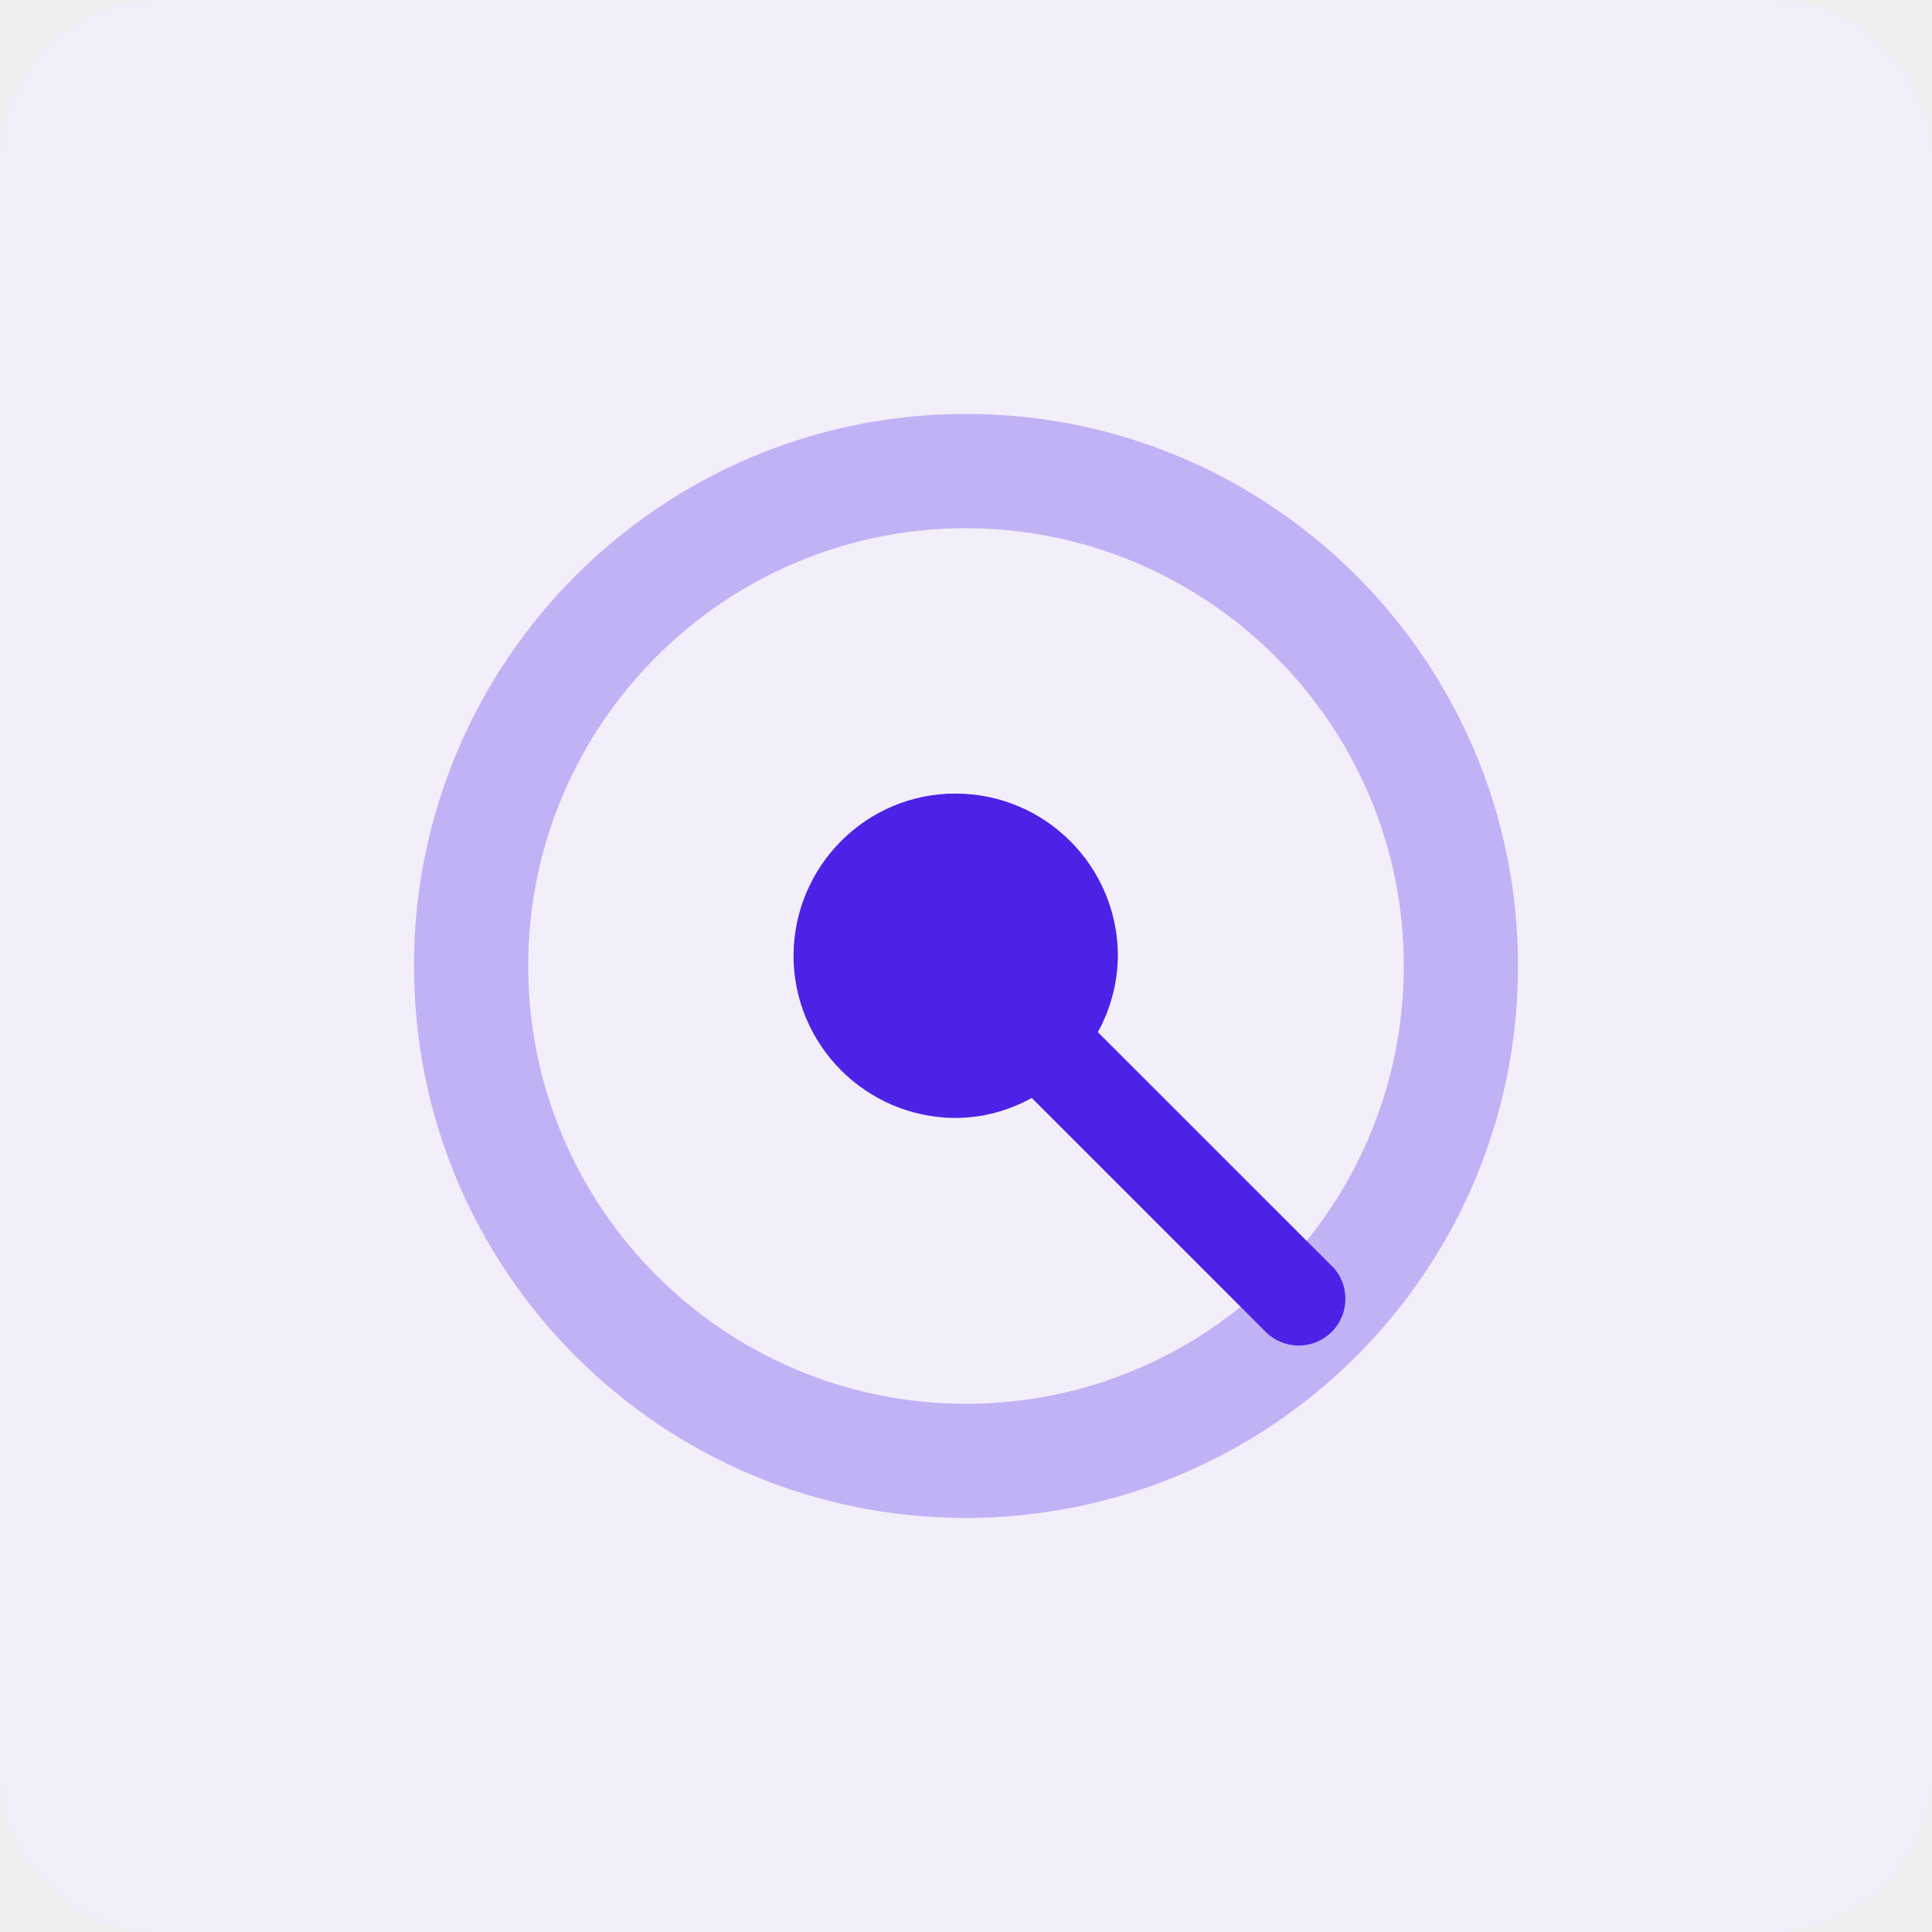
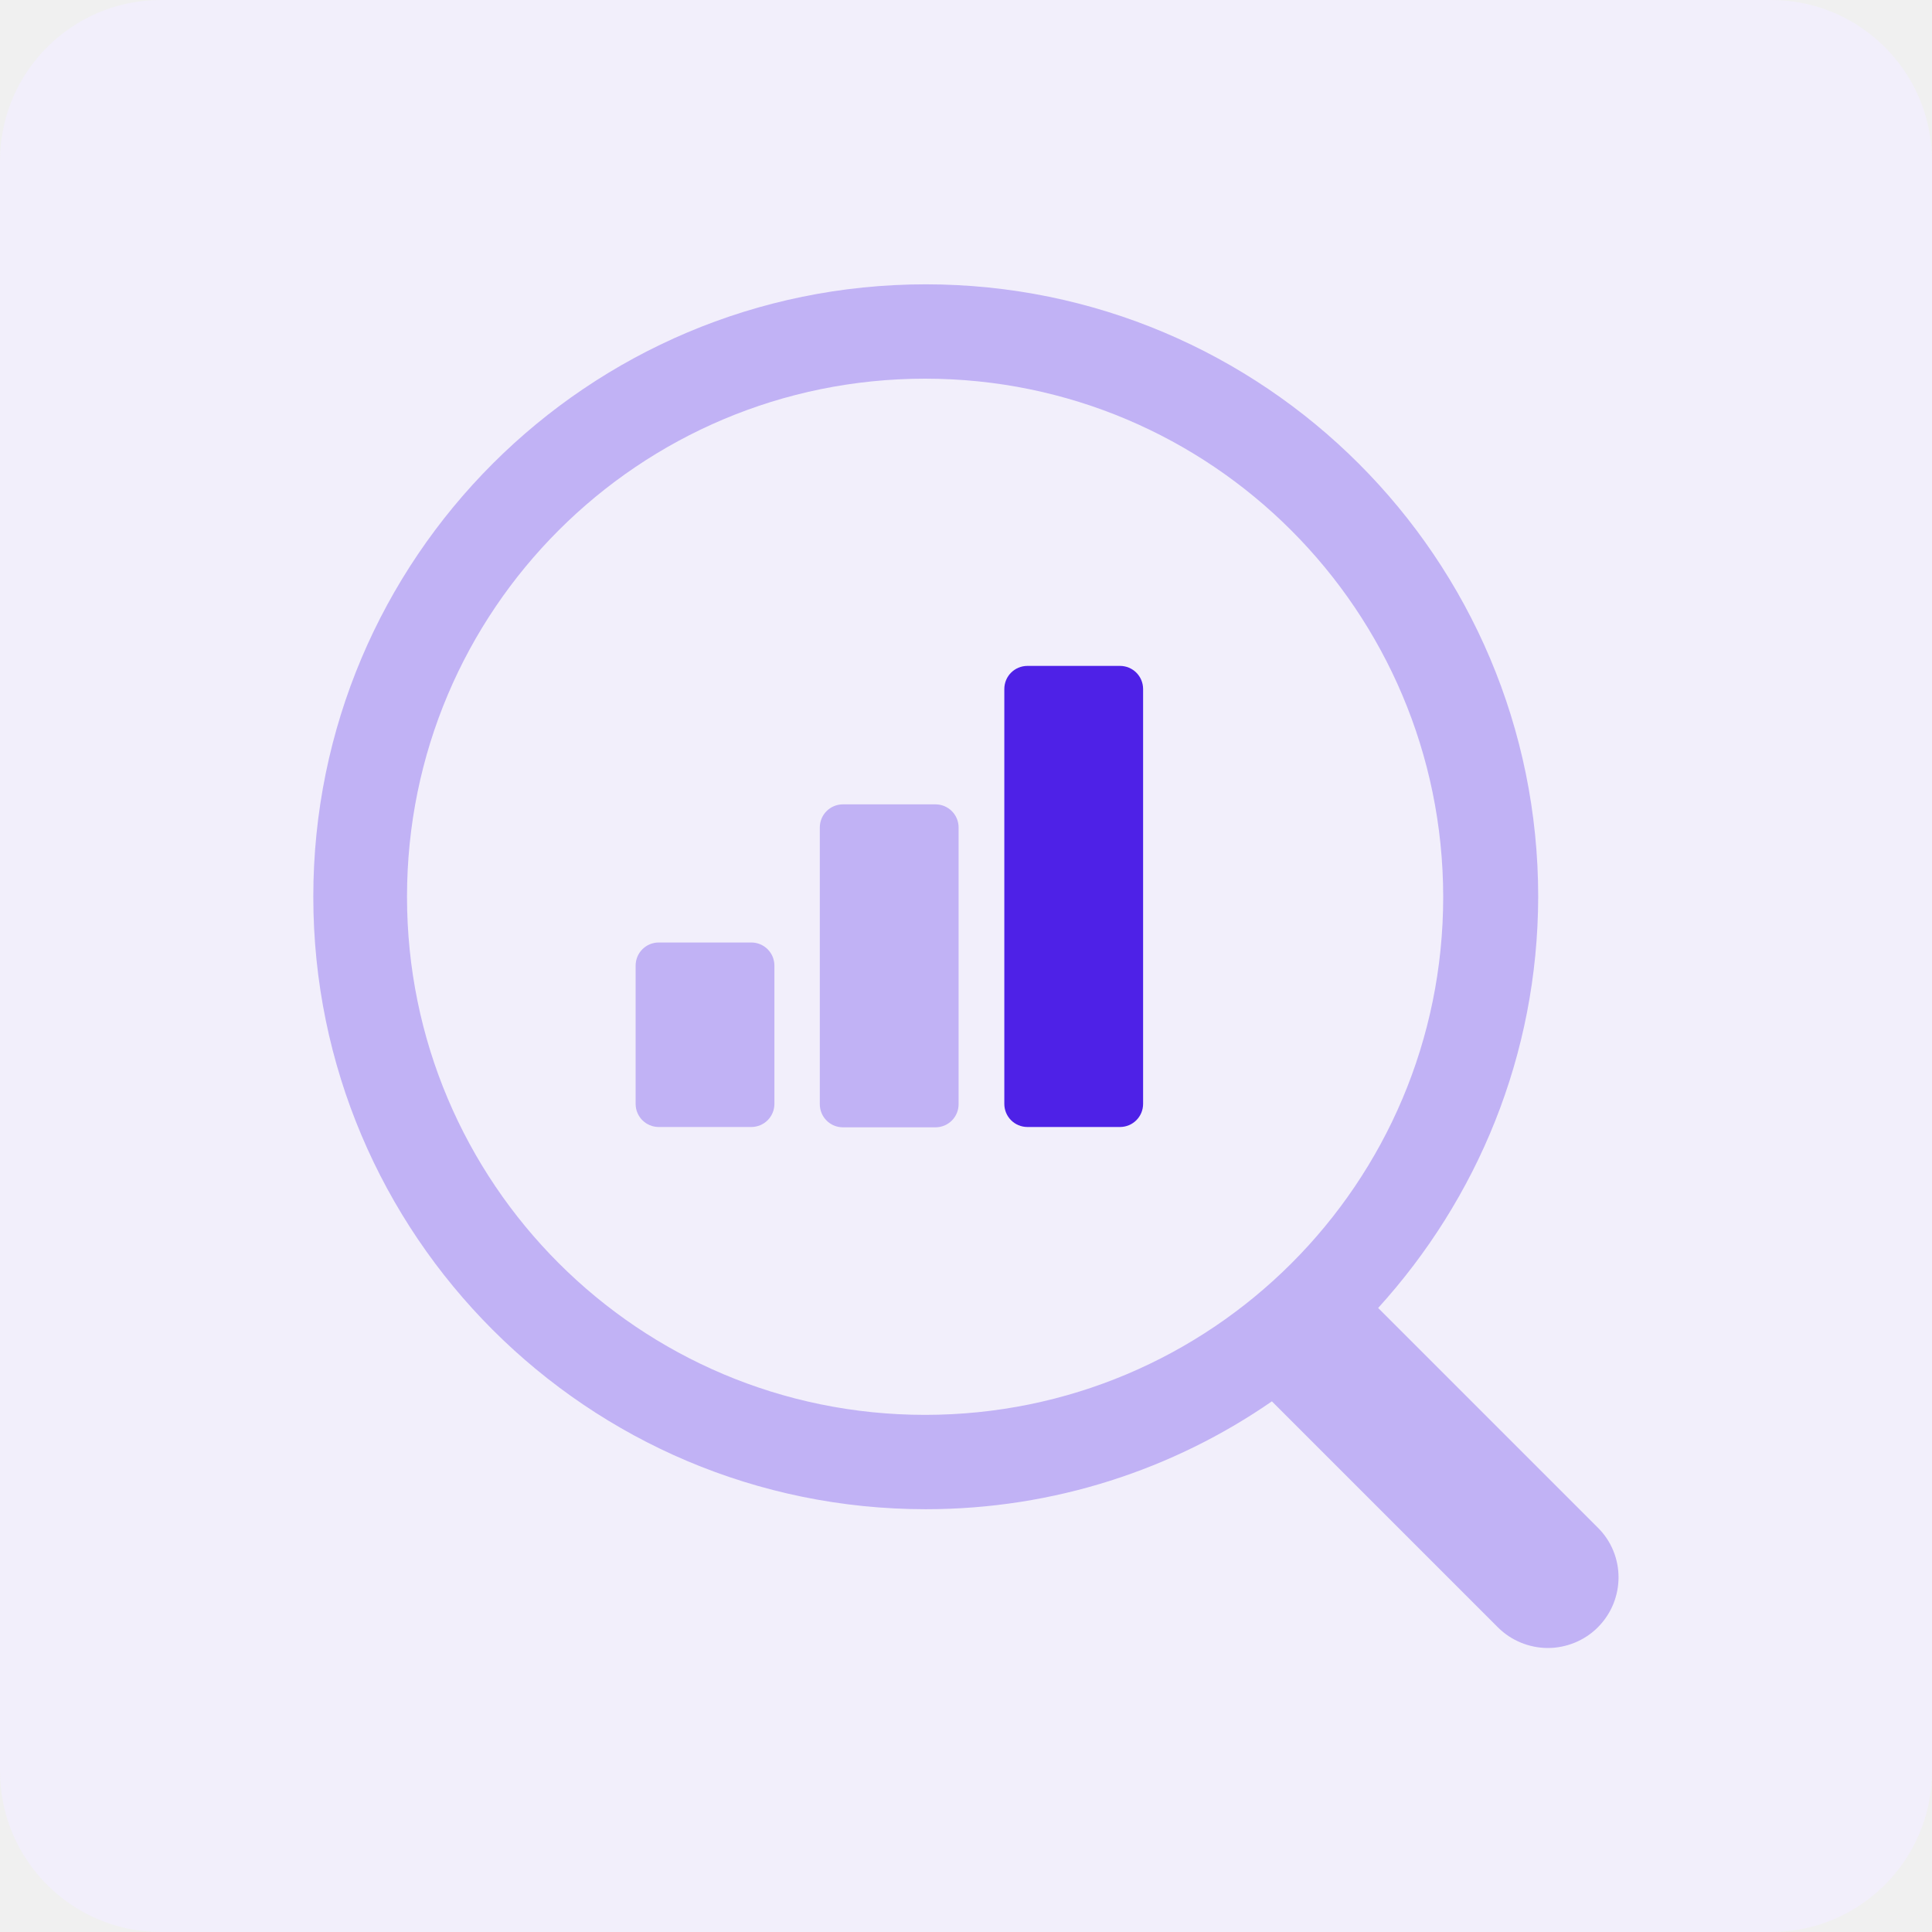
- <svg xmlns="http://www.w3.org/2000/svg" width="40" height="40" fill="none">
-   <g clip-path="url(#a)">
-     <path d="M36.667 0H3.333A3.333 3.333 0 0 0 0 3.333v33.334A3.333 3.333 0 0 0 3.333 40h33.334A3.333 3.333 0 0 0 40 36.667V3.333A3.333 3.333 0 0 0 36.667 0Z" fill="#F2EFFB" />
-     <path opacity=".3" d="M20 31.428c-6.312 0-11.429-5.116-11.429-11.428C8.571 13.688 13.688 8.57 20 8.57S31.429 13.688 31.429 20 26.312 31.42 20 31.428Zm0-20.492c-5.002 0-9.064 4.062-9.064 9.064s4.062 9.064 9.064 9.064 9.064-4.062 9.064-9.064-4.062-9.055-9.064-9.064Z" fill="#4E21E7" />
-     <path d="M27.587 26.225 22.73 21.37a3.352 3.352 0 0 0 .415-1.579 3.365 3.365 0 0 0-3.355-3.361c-1.853-.007-3.354 1.502-3.361 3.354a3.365 3.365 0 0 0 3.354 3.362c.554 0 1.095-.148 1.579-.414l4.856 4.856a.966.966 0 0 0 1.369-.028.97.97 0 0 0 0-1.34v.006Z" fill="#4E21E7" />
+ <svg xmlns="http://www.w3.org/2000/svg" id="a" viewBox="0 0 60 60" width="40" height="40">
+   <defs>
+     <style>.d{opacity:.3;}.d,.e{isolation:isolate;}.d,.e,.f{stroke-width:0px;}.d,.f{fill:#4e21e7;}.e{fill:#f2effb;}</style>
+   </defs>
+   <g id="b">
+     <rect id="c" class="e" x="0" y="0" width="60" height="60" rx="5" ry="5" />
+     <path class="d" d="M29.05,24.98h-2.87c-.4,0-.72.32-.72.72v8.59c0,.4.32.72.72.72h2.87c.4,0,.72-.32.72-.72v-8.59c0-.4-.32-.72-.72-.72Z" />
+     <path class="d" d="M23.33,29.27h-2.87c-.4,0-.72.32-.72.72v4.29c0,.4.32.72.72.72h2.87c.4,0,.72-.32.72-.72v-4.29c0-.4-.32-.72-.72-.72Z" />
+     <path class="f" d="M34.78,20.68h-2.87c-.4,0-.72.32-.72.72v12.88c0,.4.32.72.72.72h2.87c.4,0,.72-.32.72-.72v-12.88c0-.4-.32-.72-.72-.72Z" />
+     <path class="d" d="M49.62,47.44l-6.82-6.82c3.07-3.38,4.96-7.84,4.97-12.77,0-10.51-8.52-19.02-19.02-19.02S9.73,17.34,9.73,27.85s8.52,19.02,19.02,19.02c3.99,0,7.7-1.24,10.75-3.35l7.02,7.02c.42.42.99.64,1.55.64s1.13-.22,1.55-.64c.86-.86.86-2.25,0-3.1h-.01ZM12.64,27.85c0-8.9,7.2-16.09,16.09-16.09s16.08,7.21,16.09,16.09c0,8.9-7.2,16.09-16.09,16.09s-16.09-7.2-16.09-16.09Z" />
  </g>
-   <defs>
-     <clipPath id="a">
-       <path fill="#fff" d="M0 0h40v40H0z" />
-     </clipPath>
-   </defs>
</svg>
